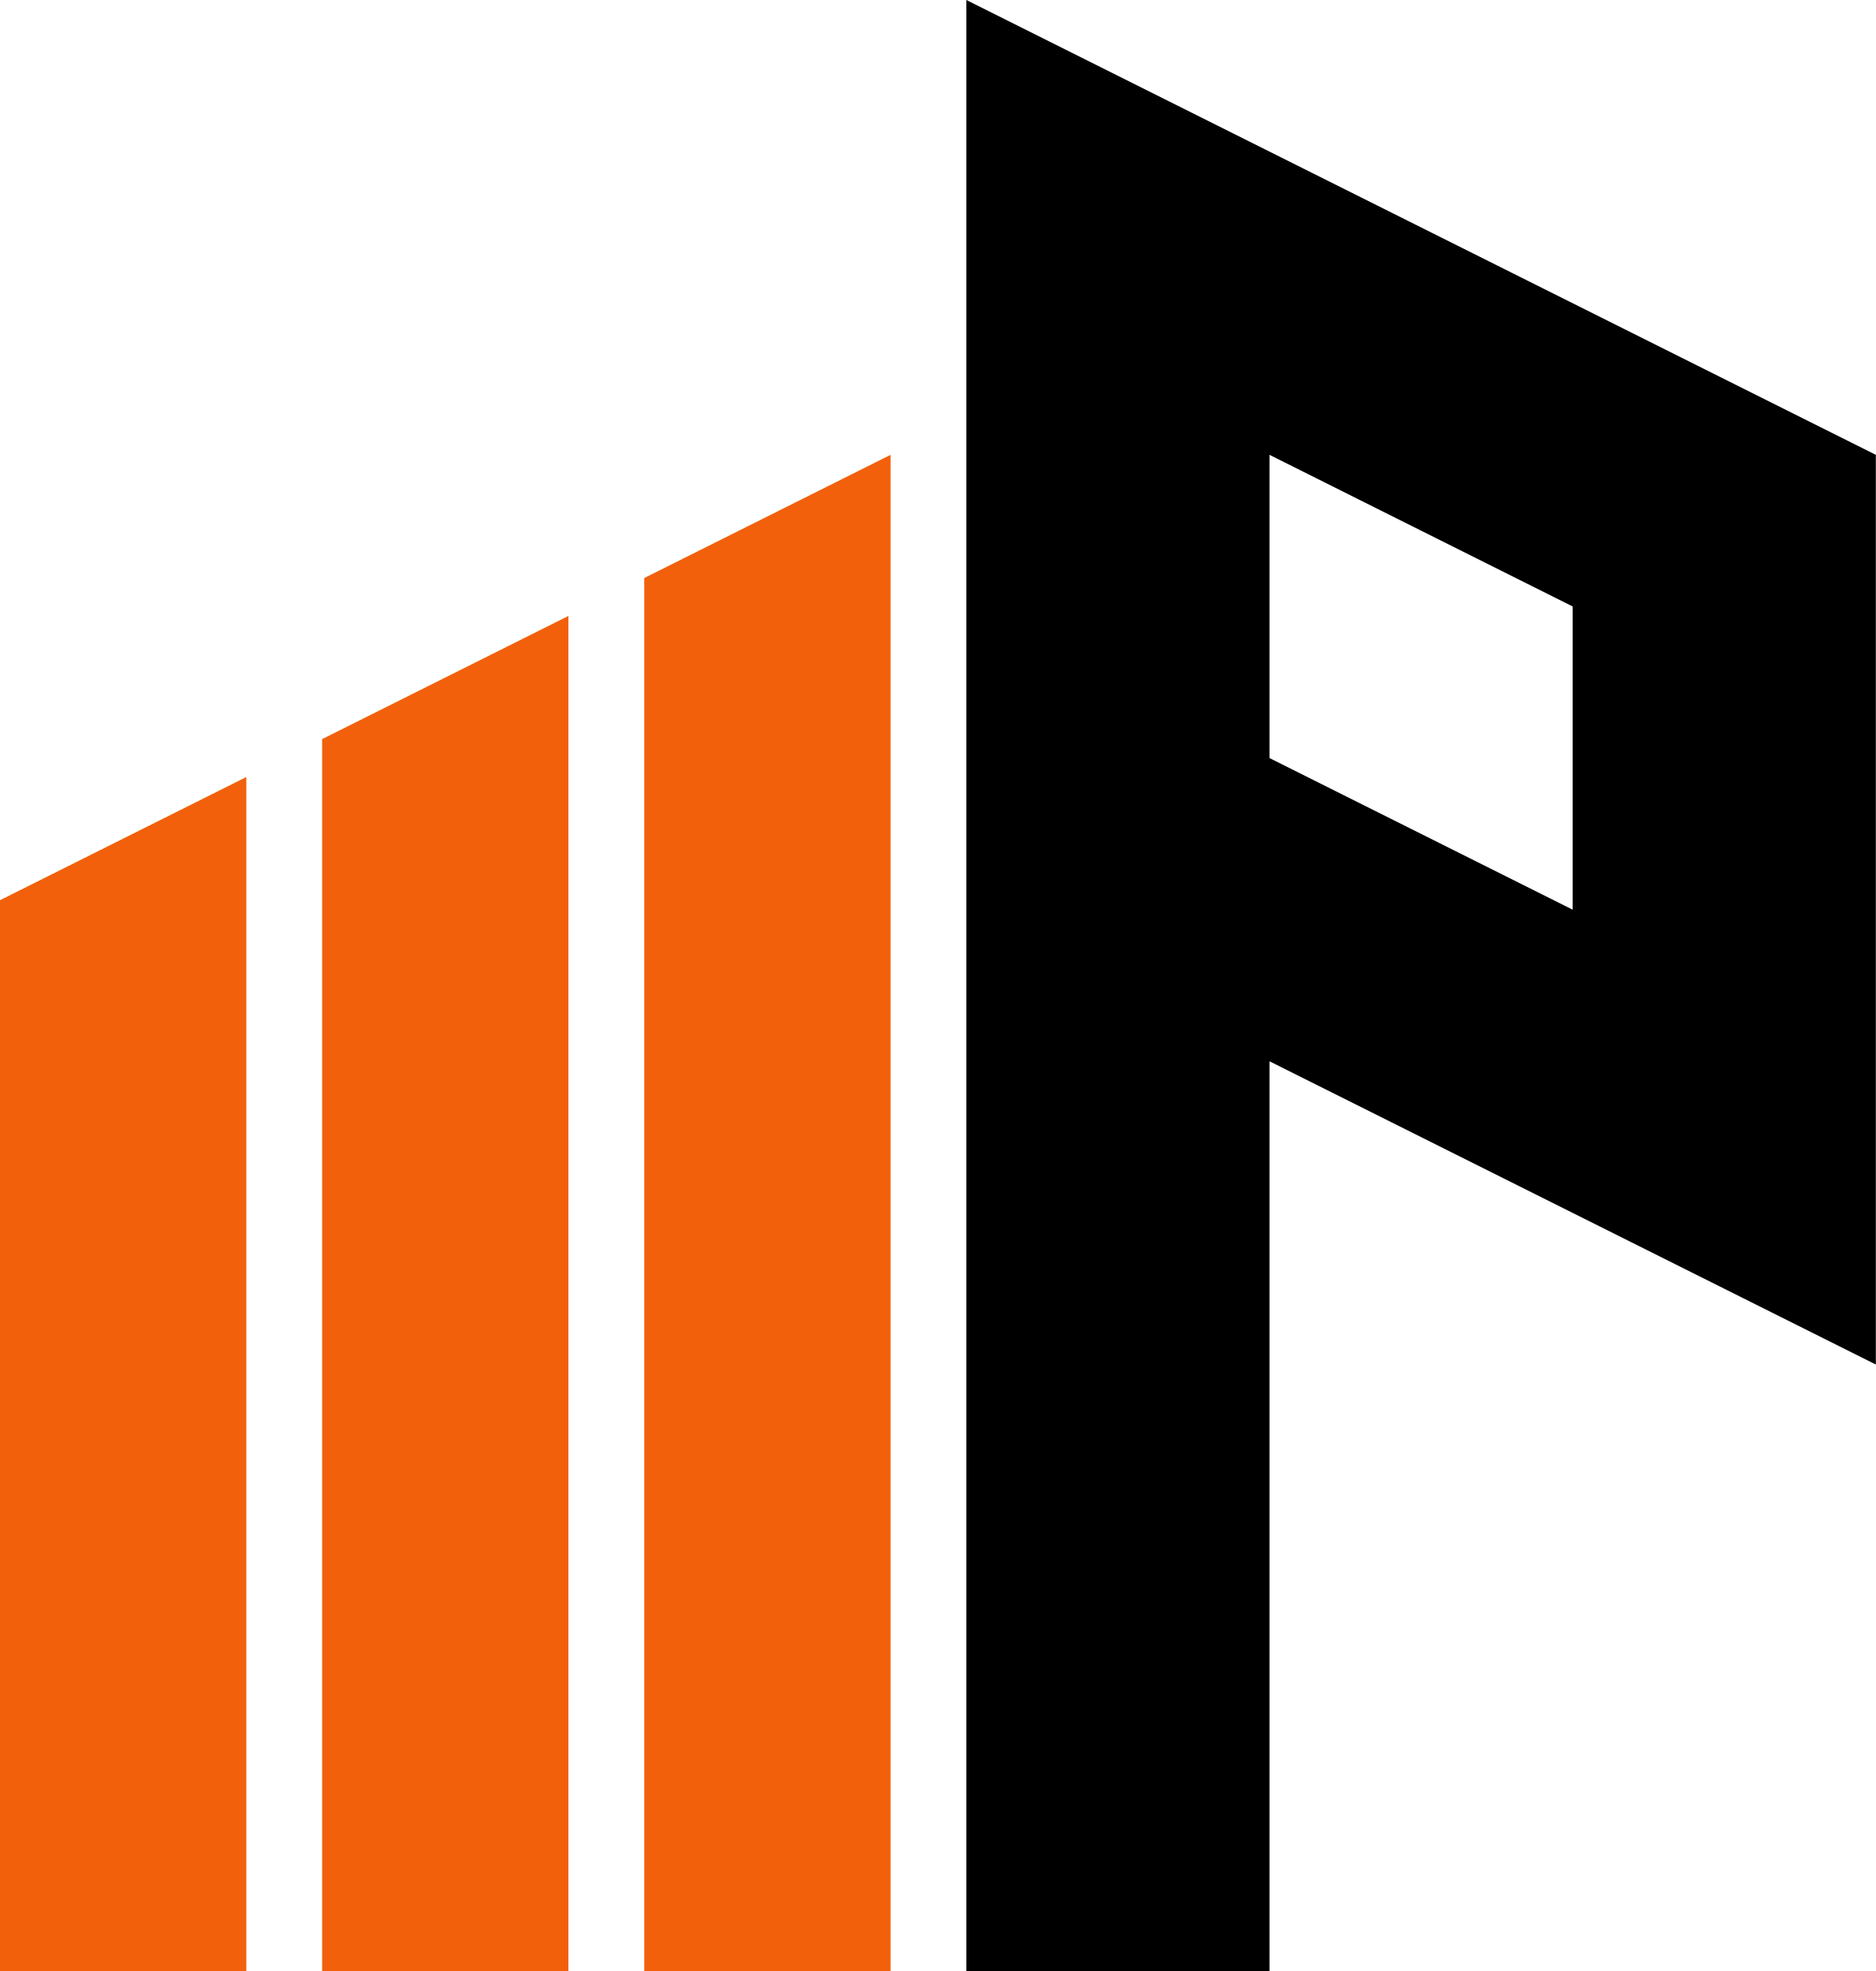
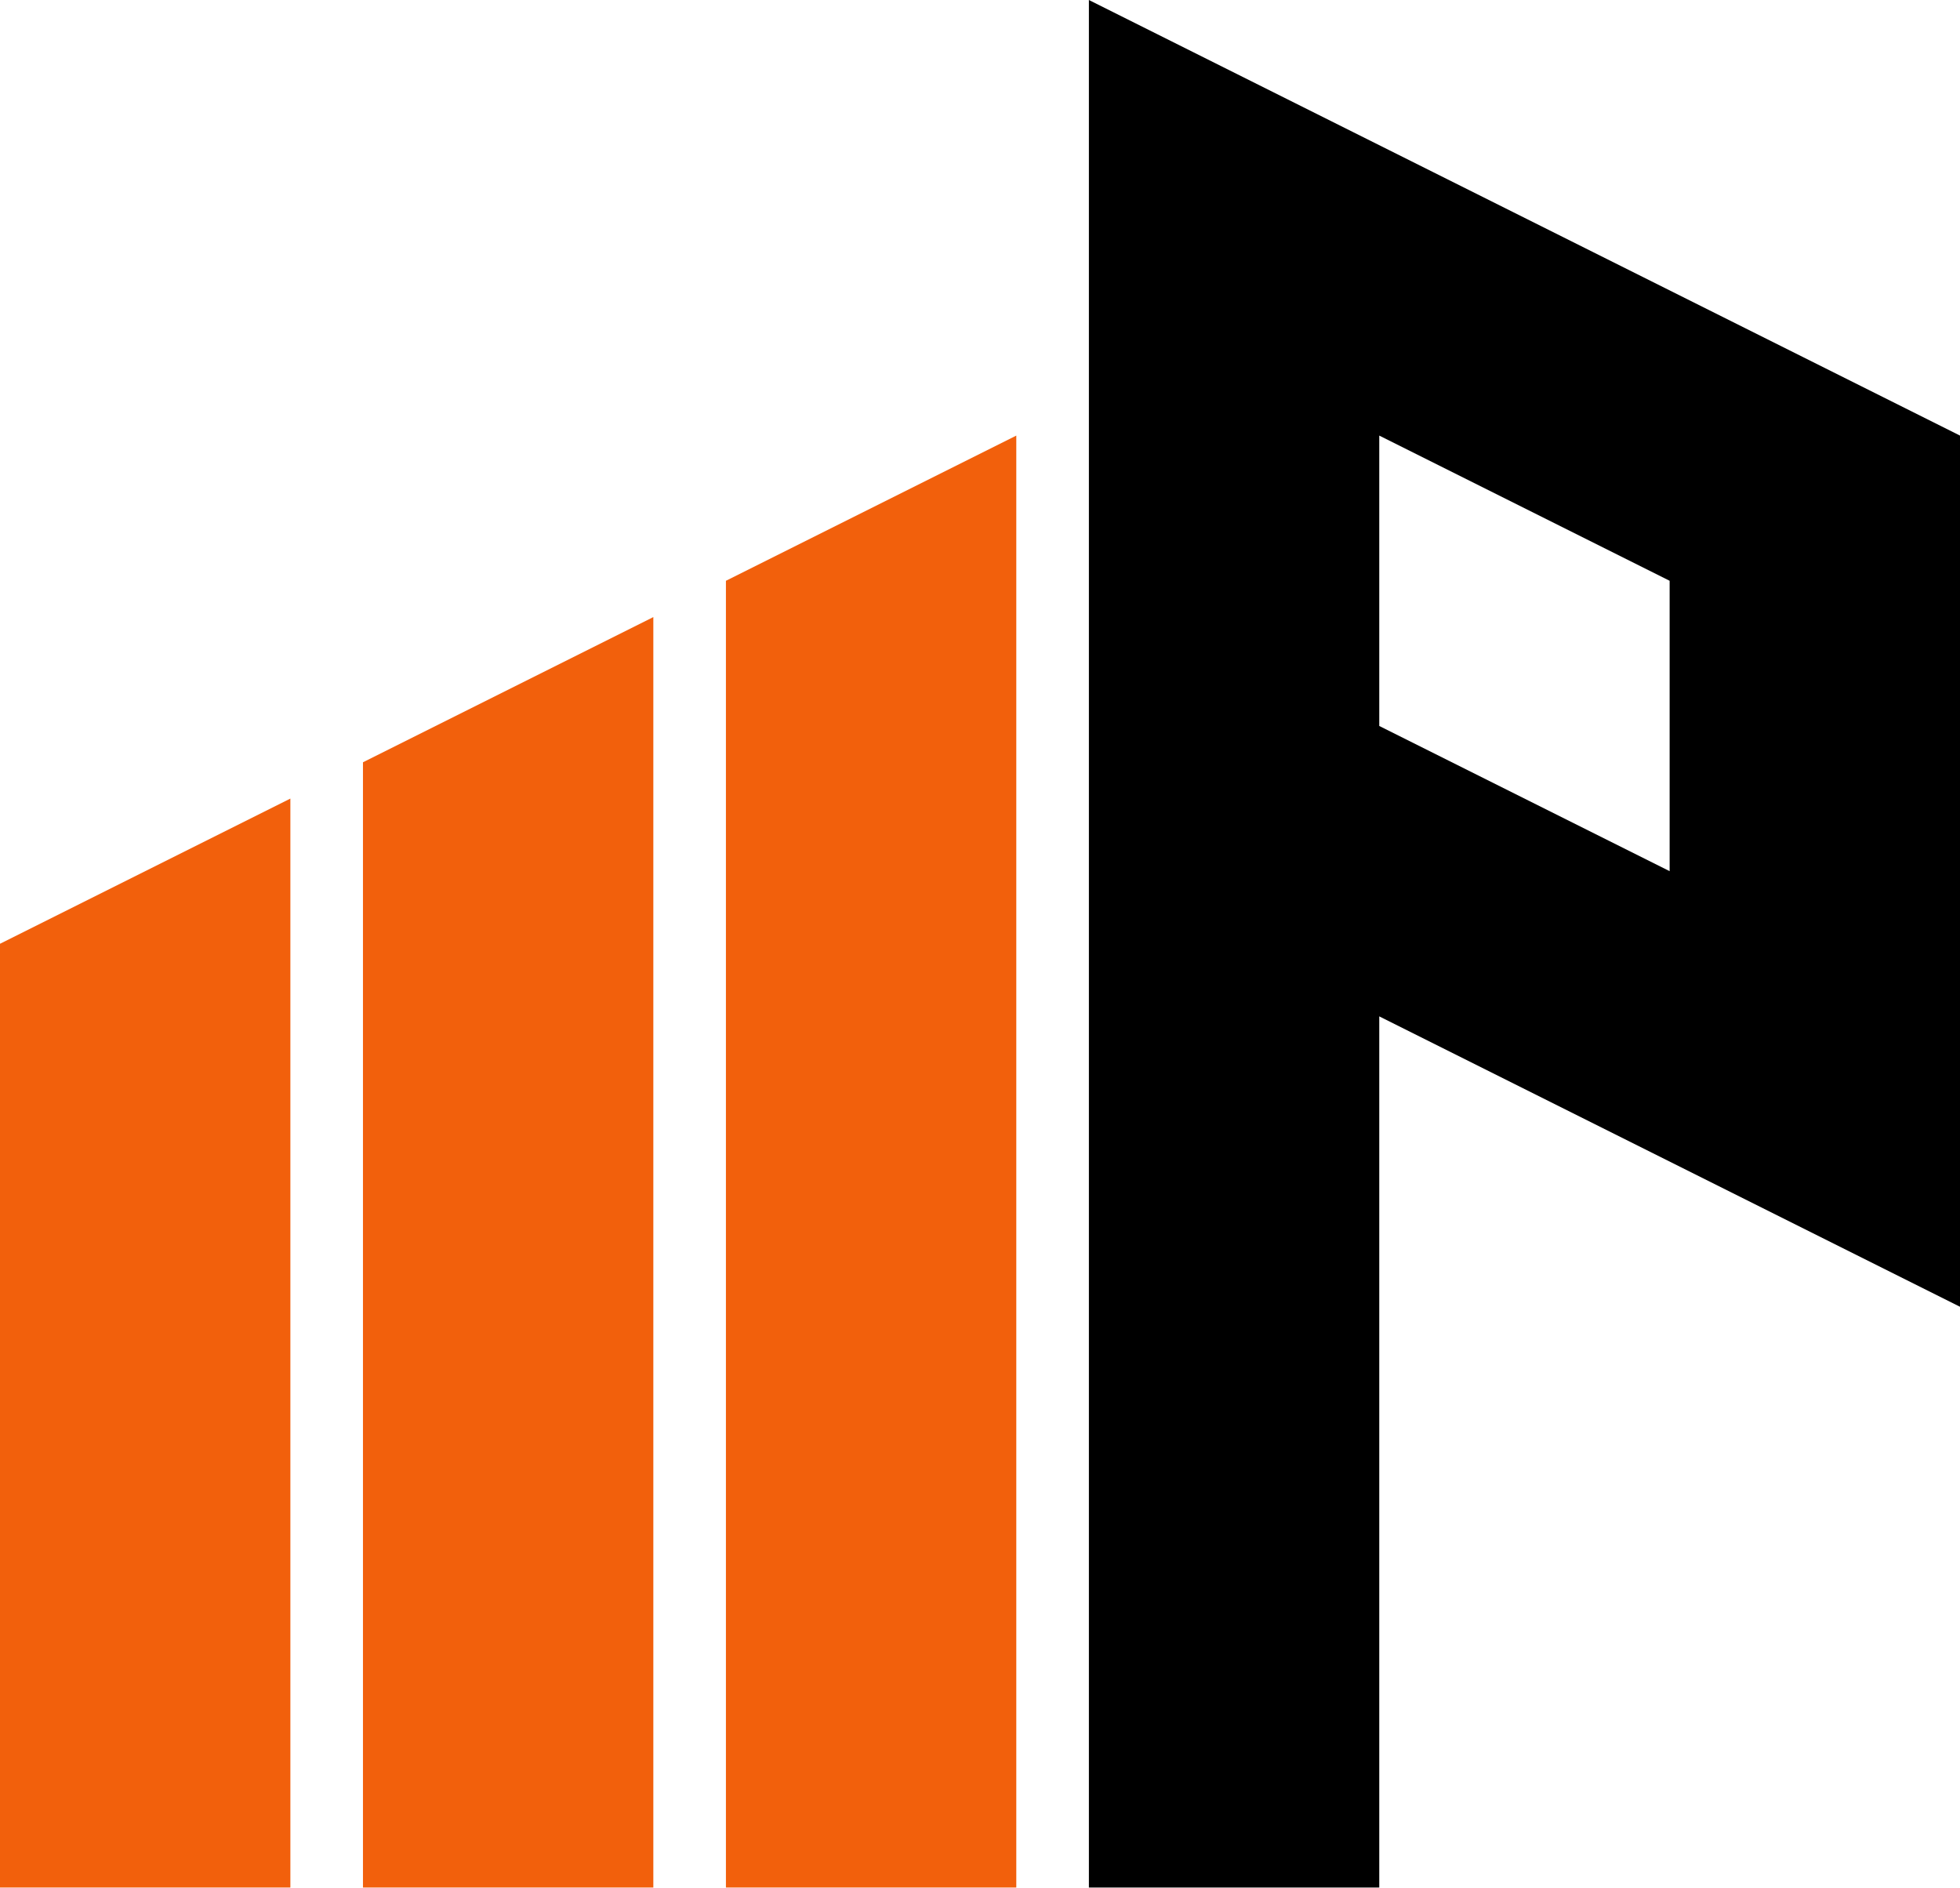
- <svg xmlns="http://www.w3.org/2000/svg" viewBox="0 0 198 208" width="198" height="208" role="img" aria-label="ProBuild Group">
-   <g transform="translate(0 0) scale(2) translate(-5 -8)">
+ <svg xmlns="http://www.w3.org/2000/svg" viewBox="0 0 216 208" width="216" height="208" role="img" aria-label="ProBuild Group">
+   <g transform="translate(0 0) scale(2) translate(4 -8)">
    <g fill="#F2600C">
-       <path d="M5 55.5L18 49V112H5Z" />
-       <path d="M22 47L35 40.5V112H22Z" />
-       <path d="M39 38.5L52 32V112H39Z" />
+       <path d="M-4 60L12 52V112H-4Z" />
+       <path d="M16 50L32 42V112H16Z" />
+       <path d="M36 40L52 32V112H36Z" />
    </g>
    <path fill="#000000" fill-rule="evenodd" d="M56 8L104 32V80L72 64V112H56Z M72 32L88 40V56L72 48Z" />
  </g>
</svg>
